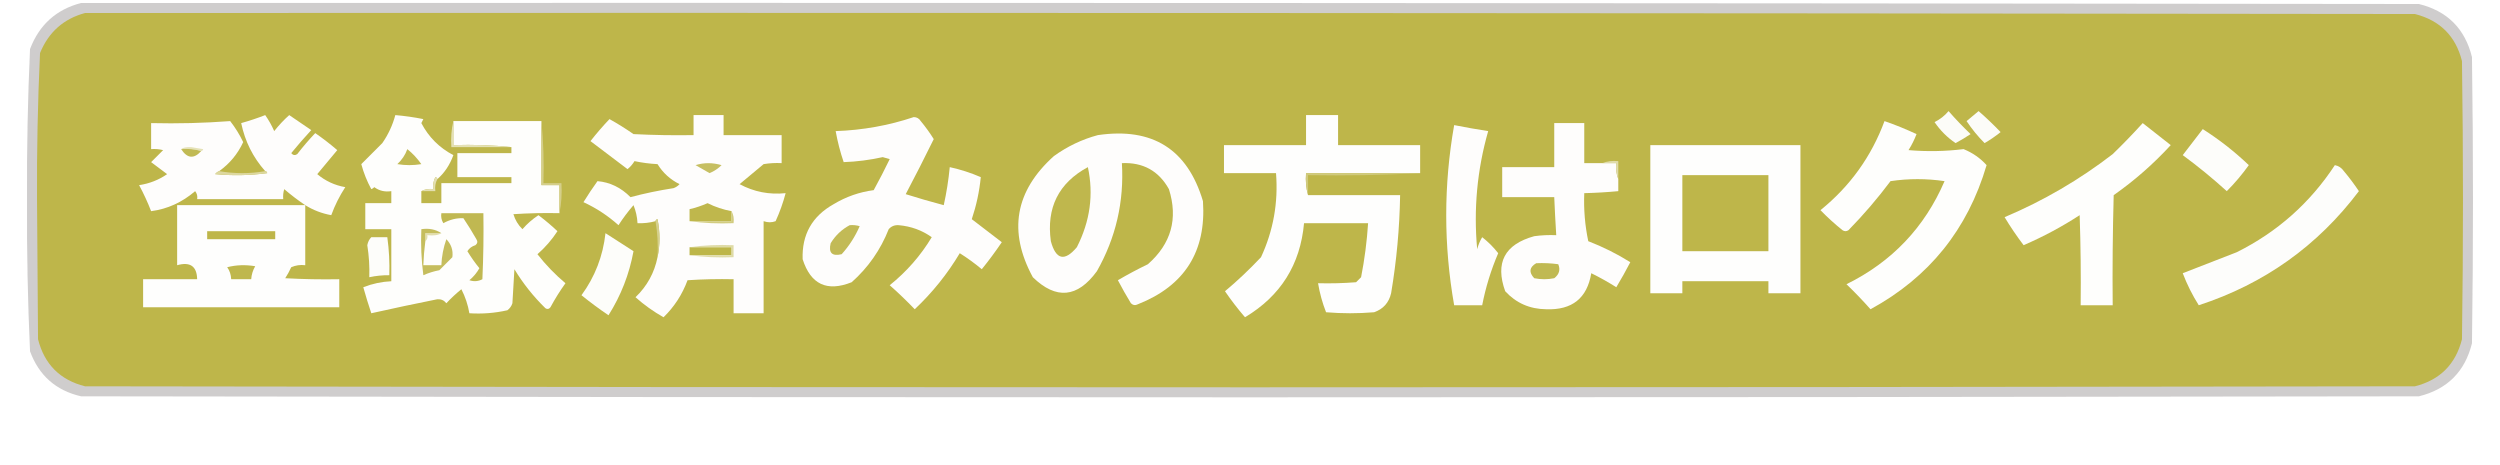
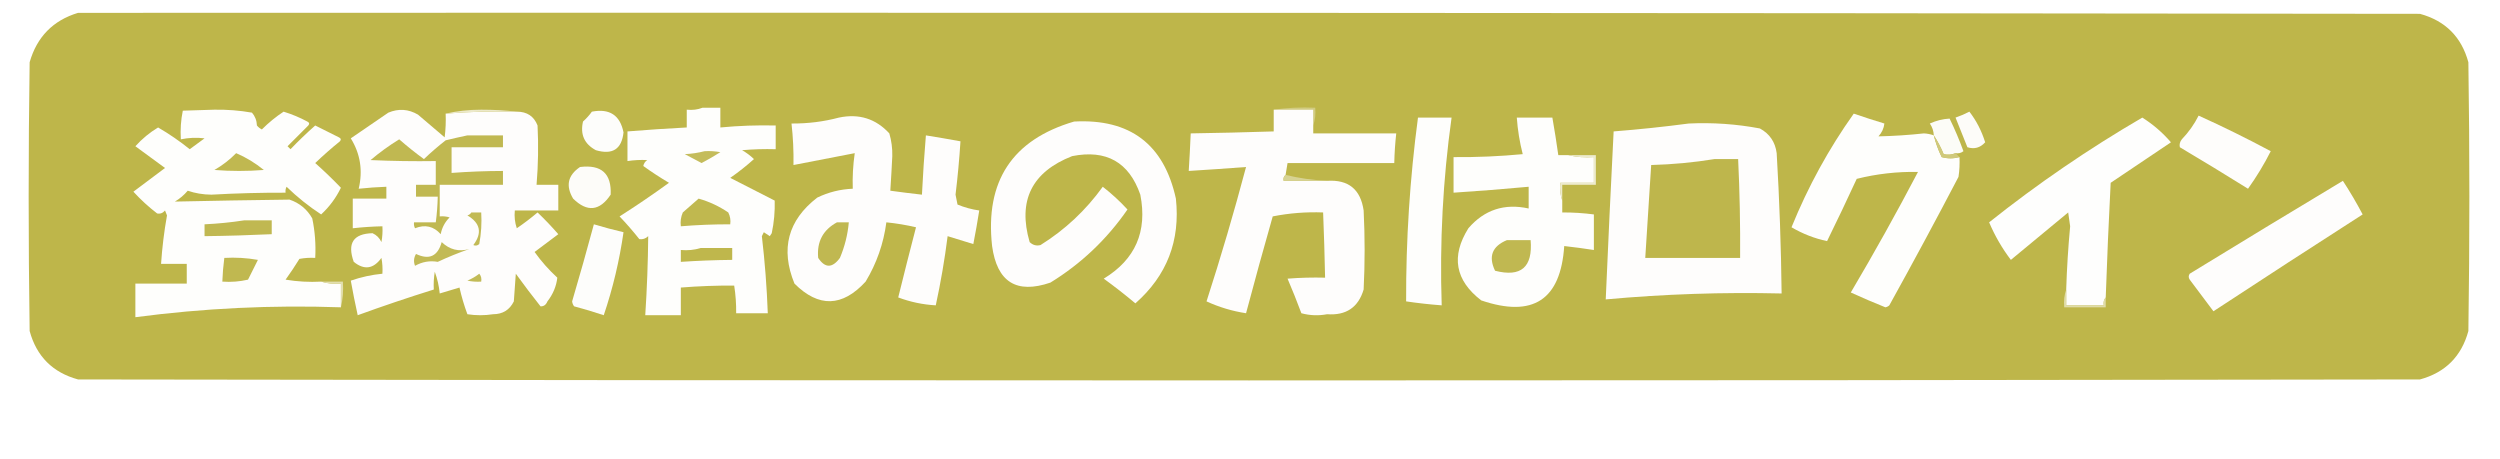
- <svg xmlns="http://www.w3.org/2000/svg" version="1.1" width="1249px" height="232px" style="shape-rendering:geometricPrecision; text-rendering:geometricPrecision; image-rendering:optimizeQuality; fill-rule:evenodd; clip-rule:evenodd">
+ <svg xmlns="http://www.w3.org/2000/svg" version="1.1" width="1265px" height="232px" style="shape-rendering:geometricPrecision; text-rendering:geometricPrecision; image-rendering:optimizeQuality; fill-rule:evenodd; clip-rule:evenodd">
  <g>
-     <path style="opacity:0.996" fill="#cfcdcd" d="M 40.5,1.5 C 429.833,1.333 819.167,1.5 1208.5,2C 1222.67,5.5 1231.5,14.333 1235,28.5C 1235.67,76.167 1235.67,123.833 1235,171.5C 1231.5,185.667 1222.67,194.5 1208.5,198C 819.167,198.667 429.833,198.667 40.5,198C 27.941,195.108 19.441,187.608 15,175.5C 13.852,150.381 13.352,125.214 13.5,100C 13.352,74.786 13.852,49.619 15,24.5C 19.615,12.379 28.115,4.712 40.5,1.5 Z" />
+     <path style="opacity:1" fill="#beb64a" d="M 39.5,6.5 C 434.5,6.333 829.5,6.5 1224.5,7C 1237.33,10.5 1245.5,18.667 1249,31.5C 1249.67,76.833 1249.67,122.167 1249,167.5C 1245.5,180.333 1237.33,188.5 1224.5,192C 829.5,192.667 434.5,192.667 39.5,192C 26.667,188.5 18.5,180.333 15,167.5C 14.333,122.167 14.333,76.833 15,31.5C 18.683,18.651 26.85,10.318 39.5,6.5 Z" />
  </g>
  <g>
-     <path style="opacity:1" fill="#beb64a" d="M 42.5,6.5 C 430.5,6.333 818.5,6.5 1206.5,7C 1219.04,10.202 1226.87,18.035 1230,30.5C 1230.67,76.833 1230.67,123.167 1230,169.5C 1226.83,182 1219,189.833 1206.5,193C 818.5,193.667 430.5,193.667 42.5,193C 30.035,189.869 22.202,182.035 19,169.5C 18.833,146.333 18.667,123.167 18.5,100C 18.352,75.452 18.852,50.952 20,26.5C 24.276,16.049 31.776,9.382 42.5,6.5 Z" />
+     <path style="opacity:1" fill="#fefefc" d="M 355.5,54.5 C 358.5,54.5 361.5,54.5 364.5,54.5C 364.5,57.833 364.5,61.167 364.5,64.5C 373.801,63.613 383.134,63.279 392.5,63.5C 392.5,67.5 392.5,71.5 392.5,75.5C 386.824,75.334 381.157,75.501 375.5,76C 377.717,77.268 379.717,78.768 381.5,80.5C 377.721,83.897 373.721,87.063 369.5,90C 376.982,93.83 384.482,97.663 392,101.5C 392.163,107.039 391.663,112.539 390.5,118C 390.167,118.5 389.833,119 389.5,119.5C 388.5,118.833 387.5,118.167 386.5,117.5C 386.167,118.167 385.833,118.833 385.5,119.5C 387.021,132.456 388.021,145.456 388.5,158.5C 383.167,158.5 377.833,158.5 372.5,158.5C 372.563,153.797 372.229,149.13 371.5,144.5C 362.482,144.448 353.482,144.782 344.5,145.5C 344.5,150.167 344.5,154.833 344.5,159.5C 338.5,159.5 332.5,159.5 326.5,159.5C 327.373,146.168 327.873,132.835 328,119.5C 326.663,120.765 325.163,121.265 323.5,121C 320.353,117.019 317.02,113.186 313.5,109.5C 322.044,104.068 330.377,98.401 338.5,92.5C 334.013,89.836 329.68,87.003 325.5,84C 325.759,82.739 326.426,81.739 327.5,81C 324.174,80.828 320.841,80.995 317.5,81.5C 317.5,76.5 317.5,71.5 317.5,66.5C 327.483,65.686 337.483,65.019 347.5,64.5C 347.5,61.5 347.5,58.5 347.5,55.5C 350.385,55.806 353.052,55.473 355.5,54.5 Z" />
  </g>
  <g>
-     <path style="opacity:1" fill="#fcfcf8" d="M 988.5,55.5 C 992.298,58.796 995.964,62.296 999.5,66C 996.971,68.028 994.304,69.862 991.5,71.5C 988.152,68.149 985.152,64.482 982.5,60.5C 984.544,58.781 986.544,57.114 988.5,55.5 Z" />
+     <path style="opacity:1" fill="#d2cc82" d="M 644.5,55.5 C 651.313,54.509 658.313,54.175 665.5,54.5C 665.81,57.713 665.477,60.713 664.5,63.5C 664.5,60.833 664.5,58.167 664.5,55.5C 657.833,55.5 651.167,55.5 644.5,55.5 Z" />
  </g>
  <g>
-     <path style="opacity:1" fill="#fcfcf8" d="M 973.5,55.5 C 976.935,59.438 980.602,63.271 984.5,67C 982.067,68.632 979.567,70.132 977,71.5C 972.846,68.679 969.346,65.179 966.5,61C 969.266,59.629 971.599,57.796 973.5,55.5 Z" />
+     <path style="opacity:1" fill="#fefefc" d="M 162.5,142.5 C 165.625,143.479 168.958,143.813 172.5,143.5C 172.5,147.5 172.5,151.5 172.5,155.5C 137.669,154.287 103.002,155.953 68.5,160.5C 68.5,154.833 68.5,149.167 68.5,143.5C 77.167,143.5 85.833,143.5 94.5,143.5C 94.5,140.167 94.5,136.833 94.5,133.5C 90.167,133.5 85.833,133.5 81.5,133.5C 82.048,125.284 83.048,117.117 84.5,109C 84.167,108.167 83.833,107.333 83.5,106.5C 82.38,107.833 81.047,108.333 79.5,108C 75.2,104.702 71.2,101.035 67.5,97C 72.833,93 78.167,89 83.5,85C 78.5,81.333 73.5,77.667 68.5,74C 71.891,70.232 75.724,67.065 80,64.5C 85.598,67.761 90.931,71.428 96,75.5C 98.5,73.667 101,71.833 103.5,70C 99.476,69.503 95.476,69.669 91.5,70.5C 91.198,65.57 91.531,60.737 92.5,56C 97.833,55.833 103.167,55.667 108.5,55.5C 114.911,55.397 121.244,55.897 127.5,57C 129.074,58.826 129.907,60.992 130,63.5C 130.689,64.357 131.522,65.023 132.5,65.5C 135.902,62.09 139.569,59.09 143.5,56.5C 147.657,57.775 151.657,59.441 155.5,61.5C 156.521,62.002 156.688,62.668 156,63.5C 152.5,67 149,70.5 145.5,74C 146,74.5 146.5,75 147,75.5C 151.015,71.318 155.182,67.318 159.5,63.5C 163.5,65.5 167.5,67.5 171.5,69.5C 172.521,70.002 172.688,70.668 172,71.5C 167.66,75.01 163.493,78.676 159.5,82.5C 164.024,86.525 168.357,90.691 172.5,95C 170.014,100.145 166.68,104.645 162.5,108.5C 156.234,104.403 150.4,99.737 145,94.5C 144.517,95.448 144.351,96.448 144.5,97.5C 131.991,97.462 119.491,97.795 107,98.5C 102.74,98.46 98.74,97.794 95,96.5C 93.127,98.709 90.96,100.542 88.5,102C 107.83,101.572 127.163,101.238 146.5,101C 151.549,102.717 155.382,105.884 158,110.5C 159.377,117.076 159.877,123.743 159.5,130.5C 156.813,130.336 154.146,130.503 151.5,131C 149.291,134.586 146.957,138.086 144.5,141.5C 150.463,142.496 156.463,142.829 162.5,142.5 Z" />
  </g>
  <g>
-     <path style="opacity:1" fill="#fefdfc" d="M 152.5,102.5 C 148.9,100.08 145.4,97.414 142,94.5C 141.506,96.134 141.34,97.801 141.5,99.5C 127.167,99.5 112.833,99.5 98.5,99.5C 98.762,98.022 98.429,96.689 97.5,95.5C 90.973,101.105 83.64,104.439 75.5,105.5C 73.774,101.047 71.774,96.714 69.5,92.5C 74.647,91.732 79.313,89.899 83.5,87C 80.833,85 78.167,83 75.5,81C 77.5,79 79.5,77 81.5,75C 79.527,74.504 77.527,74.338 75.5,74.5C 75.5,70.167 75.5,65.833 75.5,61.5C 88.746,61.823 101.913,61.489 115,60.5C 117.549,63.765 119.716,67.265 121.5,71C 118.781,76.886 114.781,81.72 109.5,85.5C 108.711,85.783 108.044,86.283 107.5,87C 116.186,87.832 124.853,87.665 133.5,86.5C 133.376,85.893 133.043,85.56 132.5,85.5C 126.397,78.628 122.397,70.628 120.5,61.5C 124.539,60.376 128.539,59.043 132.5,57.5C 134.253,60.005 135.753,62.671 137,65.5C 139.277,62.601 141.777,59.934 144.5,57.5C 148.167,60 151.833,62.5 155.5,65C 152.049,68.74 148.715,72.573 145.5,76.5C 146.365,77.583 147.365,77.749 148.5,77C 151.313,73.353 154.313,69.853 157.5,66.5C 161.309,69.142 164.976,71.975 168.5,75C 165.167,79 161.833,83 158.5,87C 162.557,90.411 167.224,92.578 172.5,93.5C 169.607,97.952 167.274,102.619 165.5,107.5C 160.815,106.654 156.481,104.987 152.5,102.5 Z" />
+     <path style="opacity:1" fill="#fefdfc" d="M 225.5,57.5 C 237.42,56.521 249.42,56.188 261.5,56.5C 266.688,56.498 270.188,58.831 272,63.5C 272.5,73.51 272.333,83.51 271.5,93.5C 275.167,93.5 278.833,93.5 282.5,93.5C 282.5,97.833 282.5,102.167 282.5,106.5C 275.167,106.5 267.833,106.5 260.5,106.5C 260.183,109.572 260.516,112.572 261.5,115.5C 265.142,113.025 268.642,110.358 272,107.5C 275.682,111.015 279.182,114.682 282.5,118.5C 278.538,121.488 274.538,124.488 270.5,127.5C 273.863,132.209 277.696,136.542 282,140.5C 281.51,144.835 279.843,148.835 277,152.5C 276.28,154.255 275.113,155.089 273.5,155C 269.212,149.59 265.045,144.09 261,138.5C 260.667,143.167 260.333,147.833 260,152.5C 257.874,156.816 254.374,158.983 249.5,159C 245.167,159.667 240.833,159.667 236.5,159C 234.866,154.598 233.533,150.098 232.5,145.5C 229.167,146.5 225.833,147.5 222.5,148.5C 222.143,144.737 221.31,141.07 220,137.5C 219.502,140.482 219.335,143.482 219.5,146.5C 206.574,150.531 193.741,154.864 181,159.5C 179.711,153.679 178.544,147.846 177.5,142C 182.708,140.198 188.041,139.031 193.5,138.5C 193.664,135.813 193.497,133.146 193,130.5C 188.969,136.109 184.302,136.776 179,132.5C 175.611,123.076 178.778,118.243 188.5,118C 190.552,118.93 192.052,120.43 193,122.5C 193.497,119.854 193.664,117.187 193.5,114.5C 188.482,114.613 183.482,114.947 178.5,115.5C 178.5,110.5 178.5,105.5 178.5,100.5C 184.167,100.5 189.833,100.5 195.5,100.5C 195.5,98.5 195.5,96.5 195.5,94.5C 190.819,94.669 186.152,95.002 181.5,95.5C 183.67,86.324 182.337,77.824 177.5,70C 183.833,65.667 190.167,61.333 196.5,57C 201.657,54.832 206.657,55.165 211.5,58C 216,61.833 220.5,65.667 225,69.5C 225.499,65.514 225.666,61.514 225.5,57.5 Z" />
  </g>
  <g>
-     <path style="opacity:1" fill="#fefdfc" d="M 328.5,128.5 C 329.817,122.322 329.817,115.988 328.5,109.5C 327.893,109.624 327.56,109.957 327.5,110.5C 324.57,111.299 321.57,111.632 318.5,111.5C 318.345,108.391 317.678,105.391 316.5,102.5C 313.757,105.654 311.257,108.988 309,112.5C 303.732,107.784 297.899,103.951 291.5,101C 293.709,97.414 296.043,93.914 298.5,90.5C 304.755,91.04 310.255,93.707 315,98.5C 321.939,96.64 329.106,95.14 336.5,94C 337.672,93.581 338.672,92.915 339.5,92C 334.884,89.718 331.217,86.384 328.5,82C 324.579,81.797 320.745,81.297 317,80.5C 316.059,82.061 314.892,83.395 313.5,84.5C 307.099,79.615 300.933,74.948 295,70.5C 298.009,66.661 301.176,62.994 304.5,59.5C 308.633,61.802 312.633,64.302 316.5,67C 326.494,67.5 336.494,67.666 346.5,67.5C 346.5,64.167 346.5,60.833 346.5,57.5C 351.5,57.5 356.5,57.5 361.5,57.5C 361.5,60.833 361.5,64.167 361.5,67.5C 371.167,67.5 380.833,67.5 390.5,67.5C 390.5,72.167 390.5,76.833 390.5,81.5C 387.482,81.335 384.482,81.502 381.5,82C 377.5,85.333 373.5,88.667 369.5,92C 376.654,95.852 384.321,97.352 392.5,96.5C 391.238,101.283 389.572,105.95 387.5,110.5C 385.599,111.231 383.599,111.231 381.5,110.5C 381.5,125.833 381.5,141.167 381.5,156.5C 376.5,156.5 371.5,156.5 366.5,156.5C 366.5,150.833 366.5,145.167 366.5,139.5C 358.826,139.334 351.159,139.5 343.5,140C 340.875,147.112 336.875,153.279 331.5,158.5C 326.443,155.645 321.777,152.312 317.5,148.5C 323.271,142.956 326.937,136.29 328.5,128.5 Z" />
+     <path style="opacity:1" fill="#ece9ca" d="M 261.5,56.5 C 249.42,56.188 237.42,56.521 225.5,57.5C 231.128,56.171 237.128,55.504 243.5,55.5C 249.676,55.501 255.676,55.834 261.5,56.5 Z" />
  </g>
  <g>
-     <path style="opacity:1" fill="#fefefd" d="M 709.5,86.5 C 690.5,86.5 671.5,86.5 652.5,86.5C 652.185,90.371 652.518,94.038 653.5,97.5C 668.833,97.5 684.167,97.5 699.5,97.5C 699.23,113.945 697.73,130.278 695,146.5C 693.885,151.245 691.052,154.412 686.5,156C 678.5,156.667 670.5,156.667 662.5,156C 660.66,151.313 659.327,146.48 658.5,141.5C 664.842,141.666 671.175,141.5 677.5,141C 678.333,140.167 679.167,139.333 680,138.5C 681.751,129.578 682.917,120.578 683.5,111.5C 672.833,111.5 662.167,111.5 651.5,111.5C 649.634,132.193 639.801,147.86 622,158.5C 618.425,154.347 615.091,150.014 612,145.5C 618.087,140.427 624.087,134.76 630,128.5C 636.162,115.212 638.662,101.212 637.5,86.5C 628.833,86.5 620.167,86.5 611.5,86.5C 611.5,81.833 611.5,77.167 611.5,72.5C 625.167,72.5 638.833,72.5 652.5,72.5C 652.5,67.5 652.5,62.5 652.5,57.5C 657.833,57.5 663.167,57.5 668.5,57.5C 668.5,62.5 668.5,67.5 668.5,72.5C 682.167,72.5 695.833,72.5 709.5,72.5C 709.5,77.167 709.5,81.833 709.5,86.5 Z" />
+     <path style="opacity:1" fill="#fefdfc" d="M 644.5,55.5 C 651.167,55.5 657.833,55.5 664.5,55.5C 664.5,58.167 664.5,60.833 664.5,63.5C 664.5,64.833 664.5,66.167 664.5,67.5C 678.5,67.5 692.5,67.5 706.5,67.5C 705.947,72.482 705.613,77.482 705.5,82.5C 687.5,82.5 669.5,82.5 651.5,82.5C 651.167,84.5 650.833,86.5 650.5,88.5C 649.596,89.209 649.263,90.209 649.5,91.5C 656.833,91.5 664.167,91.5 671.5,91.5C 682.289,90.788 688.455,95.788 690,106.5C 690.667,119.833 690.667,133.167 690,146.5C 687.297,155.542 681.13,159.709 671.5,159C 667.129,159.828 662.795,159.661 658.5,158.5C 656.296,152.595 653.963,146.762 651.5,141C 657.825,140.5 664.158,140.334 670.5,140.5C 670.278,129.496 669.944,118.496 669.5,107.5C 660.871,107.173 652.371,107.84 644,109.5C 639.34,125.808 634.84,142.142 630.5,158.5C 623.515,157.422 616.848,155.422 610.5,152.5C 617.781,129.992 624.448,107.325 630.5,84.5C 620.838,85.233 611.172,85.9 601.5,86.5C 601.9,80.171 602.233,73.838 602.5,67.5C 616.503,67.282 630.503,66.949 644.5,66.5C 644.5,62.833 644.5,59.167 644.5,55.5 Z" />
  </g>
  <g>
-     <path style="opacity:1" fill="#fefefc" d="M 218.5,89.5 C 218.44,88.957 218.107,88.624 217.5,88.5C 216.534,90.396 216.201,92.396 216.5,94.5C 214.265,94.205 212.265,94.539 210.5,95.5C 210.5,97.5 210.5,99.5 210.5,101.5C 213.833,101.5 217.167,101.5 220.5,101.5C 220.5,98.167 220.5,94.833 220.5,91.5C 232.167,91.5 243.833,91.5 255.5,91.5C 255.5,90.5 255.5,89.5 255.5,88.5C 246.5,88.5 237.5,88.5 228.5,88.5C 228.5,84.5 228.5,80.5 228.5,76.5C 237.5,76.5 246.5,76.5 255.5,76.5C 255.5,75.5 255.5,74.5 255.5,73.5C 246.014,72.506 236.348,72.173 226.5,72.5C 226.5,68.5 226.5,64.5 226.5,60.5C 241.167,60.5 255.833,60.5 270.5,60.5C 270.5,71.167 270.5,81.833 270.5,92.5C 273.5,92.5 276.5,92.5 279.5,92.5C 279.5,97.167 279.5,101.833 279.5,106.5C 271.826,106.334 264.159,106.5 256.5,107C 257.358,109.882 258.858,112.382 261,114.5C 263.382,111.781 266.049,109.447 269,107.5C 272.327,109.995 275.493,112.662 278.5,115.5C 275.727,119.777 272.393,123.61 268.5,127C 272.649,132.316 277.315,137.149 282.5,141.5C 279.75,145.332 277.25,149.332 275,153.5C 274.282,154.451 273.449,154.617 272.5,154C 266.491,148.138 261.324,141.638 257,134.5C 256.667,140.167 256.333,145.833 256,151.5C 255.535,152.931 254.701,154.097 253.5,155C 247.285,156.416 240.952,156.916 234.5,156.5C 233.777,152.263 232.443,148.263 230.5,144.5C 227.849,146.65 225.349,148.983 223,151.5C 221.874,150.056 220.374,149.39 218.5,149.5C 207.464,151.707 196.464,154.04 185.5,156.5C 184.062,152.222 182.728,147.889 181.5,143.5C 185.997,141.734 190.664,140.734 195.5,140.5C 195.5,131.833 195.5,123.167 195.5,114.5C 191.167,114.5 186.833,114.5 182.5,114.5C 182.5,110.167 182.5,105.833 182.5,101.5C 186.833,101.5 191.167,101.5 195.5,101.5C 195.5,99.5 195.5,97.5 195.5,95.5C 192.289,95.988 189.456,95.321 187,93.5C 186.586,93.957 186.086,94.291 185.5,94.5C 183.353,90.566 181.686,86.4 180.5,82C 183.978,78.522 187.478,75.022 191,71.5C 193.988,67.192 196.155,62.525 197.5,57.5C 202.196,57.903 206.863,58.57 211.5,59.5C 211.167,60.167 210.833,60.833 210.5,61.5C 214.167,68.5 219.5,73.833 226.5,77.5C 224.778,82.321 222.111,86.321 218.5,89.5 Z" />
+     <path style="opacity:1" fill="#fdfdfb" d="M 299.5,56.5 C 308.429,54.785 313.762,58.285 315.5,67C 314.592,75.469 309.926,78.469 301.5,76C 295.673,72.867 293.507,68.034 295,61.5C 296.707,59.962 298.207,58.296 299.5,56.5 Z" />
  </g>
  <g>
-     <path style="opacity:1" fill="#fefdfc" d="M 456.5,58.5 C 458.017,58.511 459.184,59.177 460,60.5C 462.394,63.385 464.561,66.385 466.5,69.5C 461.979,78.708 457.312,87.875 452.5,97C 458.796,98.99 465.129,100.824 471.5,102.5C 472.887,96.231 473.887,89.898 474.5,83.5C 479.83,84.666 484.997,86.332 490,88.5C 489.308,95.608 487.808,102.608 485.5,109.5C 490.531,113.342 495.531,117.176 500.5,121C 497.374,125.63 494.04,130.13 490.5,134.5C 487.01,131.589 483.344,128.922 479.5,126.5C 473.329,136.845 465.829,146.178 457,154.5C 452.958,150.29 448.792,146.29 444.5,142.5C 452.962,135.71 459.962,127.71 465.5,118.5C 460.635,115.042 455.135,113.042 449,112.5C 446.966,112.354 445.299,113.02 444,114.5C 439.927,124.819 433.76,133.652 425.5,141C 413.179,145.922 405.012,142.089 401,129.5C 400.573,117.188 405.739,108.022 416.5,102C 422.677,98.274 429.344,95.941 436.5,95C 439.294,89.912 441.961,84.745 444.5,79.5C 443.333,79.167 442.167,78.833 441,78.5C 434.534,79.94 428.034,80.774 421.5,81C 419.779,75.95 418.446,70.783 417.5,65.5C 430.968,65.032 443.968,62.699 456.5,58.5 Z" />
+     <path style="opacity:1" fill="#fefefc" d="M 978.5,68.5 C 979.429,72.284 980.762,75.951 982.5,79.5C 985.446,80.321 988.446,80.321 991.5,79.5C 991.665,82.85 991.498,86.183 991,89.5C 979.588,111.326 967.921,132.993 956,154.5C 955.439,155.022 954.772,155.355 954,155.5C 948.109,153.138 942.275,150.638 936.5,148C 948.34,127.989 959.674,107.656 970.5,87C 960.014,86.791 949.681,87.957 939.5,90.5C 934.628,101.076 929.628,111.576 924.5,122C 918.197,120.673 912.197,118.339 906.5,115C 914.852,94.448 925.352,75.281 938,57.5C 943.165,59.278 948.332,60.944 953.5,62.5C 953.219,64.963 952.219,67.129 950.5,69C 958.147,68.835 965.814,68.335 973.5,67.5C 975.258,67.592 976.924,67.925 978.5,68.5 Z" />
  </g>
  <g>
-     <path style="opacity:1" fill="#d5cf8a" d="M 270.5,60.5 C 271.494,70.653 271.828,80.987 271.5,91.5C 274.5,91.5 277.5,91.5 280.5,91.5C 280.821,96.695 280.487,101.695 279.5,106.5C 279.5,101.833 279.5,97.167 279.5,92.5C 276.5,92.5 273.5,92.5 270.5,92.5C 270.5,81.833 270.5,71.167 270.5,60.5 Z" />
+     <path style="opacity:1" fill="#fdfcf9" d="M 996.5,56.5 C 1000.01,61.01 1002.67,66.176 1004.5,72C 1002,74.781 998.997,75.614 995.5,74.5C 993.5,69.5 991.5,64.5 989.5,59.5C 992,58.641 994.333,57.641 996.5,56.5 Z" />
  </g>
  <g>
-     <path style="opacity:1" fill="#fefdfc" d="M 800.5,81.5 C 802.833,81.5 805.167,81.5 807.5,81.5C 807.194,84.385 807.527,87.052 808.5,89.5C 808.5,91.5 808.5,93.5 808.5,95.5C 802.848,96.032 797.181,96.365 791.5,96.5C 791.172,104.593 791.839,112.593 793.5,120.5C 800.877,123.342 807.877,126.842 814.5,131C 812.293,135.247 809.96,139.414 807.5,143.5C 803.441,140.933 799.274,138.6 795,136.5C 792.93,148.984 785.43,154.984 772.5,154.5C 764.291,154.42 757.458,151.42 752,145.5C 746.873,131.259 751.706,122.092 766.5,118C 770.152,117.501 773.818,117.335 777.5,117.5C 777.1,111.171 776.767,104.838 776.5,98.5C 767.833,98.5 759.167,98.5 750.5,98.5C 750.5,93.5 750.5,88.5 750.5,83.5C 759.167,83.5 767.833,83.5 776.5,83.5C 776.5,76.167 776.5,68.833 776.5,61.5C 781.5,61.5 786.5,61.5 791.5,61.5C 791.5,68.167 791.5,74.833 791.5,81.5C 794.5,81.5 797.5,81.5 800.5,81.5 Z" />
+     <path style="opacity:1" fill="#fefdfb" d="M 1112.5,58.5 C 1124.8,64.068 1136.97,70.068 1149,76.5C 1145.74,82.981 1141.91,89.314 1137.5,95.5C 1126.08,88.374 1114.58,81.374 1103,74.5C 1102.68,73.092 1103.02,71.759 1104,70.5C 1107.47,66.88 1110.3,62.88 1112.5,58.5 Z" />
  </g>
  <g>
-     <path style="opacity:1" fill="#fefefc" d="M 941.5,60.5 C 946.925,62.377 952.259,64.544 957.5,67C 956.438,69.79 955.105,72.457 953.5,75C 962.702,75.793 971.869,75.626 981,74.5C 985.503,76.324 989.336,78.991 992.5,82.5C 983.069,114.586 963.736,138.586 934.5,154.5C 930.682,150.182 926.682,146.015 922.5,142C 945.196,130.806 961.529,113.639 971.5,90.5C 962.5,89.167 953.5,89.167 944.5,90.5C 938.062,99.108 931.062,107.275 923.5,115C 922.5,115.667 921.5,115.667 920.5,115C 916.644,111.9 912.977,108.567 909.5,105C 924.251,93.085 934.918,78.252 941.5,60.5 Z" />
+     <path style="opacity:1" fill="#fefefc" d="M 717.5,59.5 C 723.167,59.5 728.833,59.5 734.5,59.5C 730.103,90.997 728.436,122.664 729.5,154.5C 723.474,154.051 717.474,153.385 711.5,152.5C 711.397,121.35 713.397,90.35 717.5,59.5 Z" />
  </g>
  <g>
-     <path style="opacity:1" fill="#fefefc" d="M 1070.5,61.5 C 1075.15,65.143 1079.81,68.81 1084.5,72.5C 1075.88,81.883 1066.38,90.217 1056,97.5C 1055.5,115.83 1055.33,134.164 1055.5,152.5C 1050.17,152.5 1044.83,152.5 1039.5,152.5C 1039.67,137.496 1039.5,122.496 1039,107.5C 1030.13,113.271 1020.79,118.271 1011,122.5C 1007.6,118.036 1004.43,113.37 1001.5,108.5C 1020.91,100.298 1038.91,89.798 1055.5,77C 1060.7,71.965 1065.7,66.798 1070.5,61.5 Z" />
+     <path style="opacity:1" fill="#fefefc" d="M 793.5,78.5 C 797.634,79.485 801.968,79.818 806.5,79.5C 806.5,83.833 806.5,88.167 806.5,92.5C 800.833,92.5 795.167,92.5 789.5,92.5C 789.19,95.713 789.523,98.713 790.5,101.5C 790.5,103.5 790.5,105.5 790.5,107.5C 795.862,107.472 801.195,107.806 806.5,108.5C 806.5,114.5 806.5,120.5 806.5,126.5C 801.516,125.725 796.516,125.058 791.5,124.5C 789.709,151.743 775.709,160.91 749.5,152C 736.295,141.838 734.128,129.671 743,115.5C 751.097,106.132 761.264,102.799 773.5,105.5C 773.5,101.833 773.5,98.167 773.5,94.5C 760.844,95.665 748.178,96.665 735.5,97.5C 735.5,91.5 735.5,85.5 735.5,79.5C 747.192,79.605 758.858,79.105 770.5,78C 768.949,71.952 767.949,65.785 767.5,59.5C 773.5,59.5 779.5,59.5 785.5,59.5C 786.608,65.814 787.608,72.147 788.5,78.5C 790.167,78.5 791.833,78.5 793.5,78.5 Z" />
  </g>
  <g>
-     <path style="opacity:1" fill="#fefdfc" d="M 726.5,62.5 C 732.132,63.626 737.799,64.626 743.5,65.5C 737.989,84.797 736.155,104.464 738,124.5C 738.543,122.369 739.376,120.369 740.5,118.5C 743.527,120.86 746.194,123.527 748.5,126.5C 744.904,134.885 742.237,143.551 740.5,152.5C 735.833,152.5 731.167,152.5 726.5,152.5C 721.214,122.507 721.214,92.507 726.5,62.5 Z" />
+     <path style="opacity:1" fill="#fefefd" d="M 1065.5,150.5 C 1064.57,151.568 1064.23,152.901 1064.5,154.5C 1058.17,154.5 1051.83,154.5 1045.5,154.5C 1045.5,151.833 1045.5,149.167 1045.5,146.5C 1045.83,135.817 1046.5,125.15 1047.5,114.5C 1047.17,112.167 1046.83,109.833 1046.5,107.5C 1036.83,115.5 1027.17,123.5 1017.5,131.5C 1013.09,125.693 1009.42,119.36 1006.5,112.5C 1031.01,92.987 1056.84,75.32 1084,59.5C 1089.41,62.905 1094.24,67.072 1098.5,72C 1088.33,78.833 1078.17,85.667 1068,92.5C 1067,111.829 1066.17,131.163 1065.5,150.5 Z" />
  </g>
  <g>
-     <path style="opacity:1" fill="#fdfdfa" d="M 1100.5,64.5 C 1108.75,69.744 1116.41,75.744 1123.5,82.5C 1120.18,87.152 1116.51,91.485 1112.5,95.5C 1105.43,89.092 1098.1,83.092 1090.5,77.5C 1093.86,73.148 1097.19,68.815 1100.5,64.5 Z" />
+     <path style="opacity:1" fill="#fefdfc" d="M 424.5,59.5 C 434.655,57.38 443.155,60.047 450,67.5C 451.093,71.216 451.593,75.05 451.5,79C 451.219,84.841 450.886,90.675 450.5,96.5C 455.82,97.239 461.154,97.906 466.5,98.5C 467.002,88.488 467.668,78.488 468.5,68.5C 474.377,69.443 480.211,70.443 486,71.5C 485.429,80.477 484.596,89.477 483.5,98.5C 483.833,100.167 484.167,101.833 484.5,103.5C 488.048,104.97 491.715,105.97 495.5,106.5C 494.606,112.196 493.606,117.863 492.5,123.5C 488.167,122.167 483.833,120.833 479.5,119.5C 478.015,131.258 476.015,142.924 473.5,154.5C 466.936,154.129 460.602,152.796 454.5,150.5C 457.429,138.616 460.429,126.782 463.5,115C 458.547,113.84 453.547,113.007 448.5,112.5C 447.082,123.256 443.582,133.256 438,142.5C 426.229,155.363 414.229,155.696 402,143.5C 394.837,125.982 398.67,111.482 413.5,100C 419.184,97.246 425.184,95.746 431.5,95.5C 431.303,89.455 431.637,83.455 432.5,77.5C 422.175,79.496 411.842,81.496 401.5,83.5C 401.623,76.471 401.29,69.471 400.5,62.5C 408.766,62.561 416.766,61.561 424.5,59.5 Z" />
  </g>
  <g>
-     <path style="opacity:1" fill="#fefdfc" d="M 548.5,67.5 C 575.757,63.522 593.257,74.522 601,100.5C 602.703,125.598 591.869,142.764 568.5,152C 567.216,152.684 566.049,152.517 565,151.5C 562.7,147.732 560.533,143.898 558.5,140C 563.343,137.154 568.343,134.487 573.5,132C 585.138,121.756 588.638,109.256 584,94.5C 578.902,85.365 571.069,81.032 560.5,81.5C 561.641,100.819 557.474,118.819 548,135.5C 538.313,148.798 527.646,149.798 516,138.5C 503.585,115.644 507.085,95.477 526.5,78C 533.266,73.115 540.6,69.615 548.5,67.5 Z" />
+     <path style="opacity:1" fill="#fcfcf7" d="M 989.5,77.5 C 987.545,78.323 985.545,78.49 983.5,78C 982.105,74.612 980.438,71.445 978.5,68.5C 978.414,66.323 977.747,64.323 976.5,62.5C 979.756,61.019 983.089,60.186 986.5,60C 989.121,65.36 991.455,70.86 993.5,76.5C 992.311,77.429 990.978,77.762 989.5,77.5 Z" />
  </g>
  <g>
-     <path style="opacity:1" fill="#e4e1b5" d="M 226.5,60.5 C 226.5,64.5 226.5,68.5 226.5,72.5C 236.348,72.173 246.014,72.506 255.5,73.5C 245.5,73.5 235.5,73.5 225.5,73.5C 225.182,68.968 225.515,64.634 226.5,60.5 Z" />
+     <path style="opacity:1" fill="#fefdfc" d="M 543.5,61.5 C 571.811,59.996 588.978,72.996 595,100.5C 597.296,121.789 590.463,139.455 574.5,153.5C 569.31,149.142 563.977,144.976 558.5,141C 574.492,131.287 580.659,117.12 577,98.5C 571.298,82.059 559.798,75.559 542.5,79C 522.071,87.023 514.905,101.524 521,122.5C 522.599,124.036 524.433,124.536 526.5,124C 538.914,116.254 549.414,106.421 558,94.5C 562.467,97.965 566.633,101.798 570.5,106C 560.078,121.09 547.078,133.423 531.5,143C 514.337,148.872 504.504,142.705 502,124.5C 498.377,91.695 512.211,70.695 543.5,61.5 Z" />
  </g>
  <g>
-     <path style="opacity:1" fill="#fefefd" d="M 824.5,72.5 C 849.5,72.5 874.5,72.5 899.5,72.5C 899.5,97.167 899.5,121.833 899.5,146.5C 894.167,146.5 888.833,146.5 883.5,146.5C 883.5,144.5 883.5,142.5 883.5,140.5C 869.167,140.5 854.833,140.5 840.5,140.5C 840.5,142.5 840.5,144.5 840.5,146.5C 835.167,146.5 829.833,146.5 824.5,146.5C 824.5,121.833 824.5,97.167 824.5,72.5 Z" />
+     <path style="opacity:1" fill="#fefdfc" d="M 854.5,62.5 C 866.618,61.927 878.618,62.76 890.5,65C 895.432,67.686 898.265,71.852 899,77.5C 900.397,101.148 901.23,124.815 901.5,148.5C 871.758,147.791 842.092,148.791 812.5,151.5C 813.723,123.161 815.056,94.827 816.5,66.5C 829.34,65.489 842.006,64.155 854.5,62.5 Z" />
  </g>
  <g>
-     <path style="opacity:1" fill="#e5e2b8" d="M 100.5,75.5 C 97.375,74.521 94.042,74.187 90.5,74.5C 91.351,73.745 93.018,73.411 95.5,73.5C 97.5,73.833 99.5,74.167 101.5,74.5C 101.376,75.107 101.043,75.44 100.5,75.5 Z" />
+     <path style="opacity:1" fill="#c0b851" d="M 236.5,68.5 C 242.5,68.5 248.5,68.5 254.5,68.5C 254.5,70.5 254.5,72.5 254.5,74.5C 245.833,74.5 237.167,74.5 228.5,74.5C 228.5,78.833 228.5,83.167 228.5,87.5C 237.152,86.854 245.818,86.52 254.5,86.5C 254.5,88.833 254.5,91.167 254.5,93.5C 243.833,93.5 233.167,93.5 222.5,93.5C 222.5,98.833 222.5,104.167 222.5,109.5C 224.199,109.34 225.866,109.506 227.5,110C 225.116,112.379 223.616,115.213 223,118.5C 219.43,114.468 215.096,113.468 210,115.5C 209.517,114.552 209.351,113.552 209.5,112.5C 213.167,112.5 216.833,112.5 220.5,112.5C 221.08,108.19 221.414,103.857 221.5,99.5C 217.833,99.5 214.167,99.5 210.5,99.5C 210.5,97.5 210.5,95.5 210.5,93.5C 213.833,93.5 217.167,93.5 220.5,93.5C 220.5,89.5 220.5,85.5 220.5,81.5C 209.495,81.666 198.495,81.5 187.5,81C 192.068,77.133 196.901,73.633 202,70.5C 206.022,74.023 210.189,77.357 214.5,80.5C 218.019,77.147 221.686,73.98 225.5,71C 229.28,70.082 232.946,69.249 236.5,68.5 Z" />
  </g>
  <g>
-     <path style="opacity:1" fill="#c1ba54" d="M 90.5,74.5 C 94.042,74.187 97.375,74.521 100.5,75.5C 96.866,79.528 93.533,79.195 90.5,74.5 Z" />
+     <path style="opacity:1" fill="#c0b850" d="M 119.5,77.5 C 124.499,79.64 129.166,82.474 133.5,86C 125.167,86.667 116.833,86.667 108.5,86C 112.597,83.63 116.264,80.797 119.5,77.5 Z" />
  </g>
  <g>
-     <path style="opacity:1" fill="#c1b952" d="M 203.5,74.5 C 206.165,76.64 208.498,79.14 210.5,82C 206.5,82.667 202.5,82.667 198.5,82C 200.808,79.872 202.474,77.372 203.5,74.5 Z" />
+     <path style="opacity:1" fill="#c4bc5b" d="M 356.5,76.5 C 359.187,76.336 361.854,76.503 364.5,77C 361.399,78.966 358.232,80.8 355,82.5C 352.177,81.017 349.343,79.517 346.5,78C 350.025,77.821 353.359,77.321 356.5,76.5 Z" />
  </g>
  <g>
-     <path style="opacity:1" fill="#c6bf62" d="M 347.5,82.5 C 351.683,81.189 356.016,81.189 360.5,82.5C 358.772,84.225 356.772,85.559 354.5,86.5C 352.15,85.139 349.816,83.806 347.5,82.5 Z" />
+     <path style="opacity:1" fill="#d0c97b" d="M 978.5,68.5 C 980.438,71.445 982.105,74.612 983.5,78C 985.545,78.49 987.545,78.323 989.5,77.5C 990.167,78.167 990.833,78.833 991.5,79.5C 988.446,80.321 985.446,80.321 982.5,79.5C 980.762,75.951 979.429,72.284 978.5,68.5 Z" />
  </g>
  <g>
-     <path style="opacity:1" fill="#fdfdfb" d="M 1166.5,82.5 C 1168.37,82.859 1169.87,83.859 1171,85.5C 1173.69,88.692 1176.19,92.025 1178.5,95.5C 1157.9,122.818 1131.24,141.818 1098.5,152.5C 1095.31,147.446 1092.64,142.112 1090.5,136.5C 1099.46,133.025 1108.46,129.525 1117.5,126C 1137.8,115.86 1154.13,101.36 1166.5,82.5 Z" />
+     <path style="opacity:1" fill="#beb64c" d="M 867.5,80.5 C 871.5,80.5 875.5,80.5 879.5,80.5C 880.289,97.154 880.622,113.821 880.5,130.5C 864.5,130.5 848.5,130.5 832.5,130.5C 833.537,114.833 834.537,99.166 835.5,83.5C 846.378,83.204 857.044,82.204 867.5,80.5 Z" />
  </g>
  <g>
-     <path style="opacity:1" fill="#bfb74d" d="M 543.5,83.5 C 546.456,97.161 544.623,110.494 538,123.5C 531.859,130.79 527.526,129.79 525,120.5C 522.71,103.747 528.876,91.414 543.5,83.5 Z" />
+     <path style="opacity:1" fill="#fdfcf9" d="M 293.5,84.5 C 304.331,83.171 309.497,87.838 309,98.5C 303.434,106.818 297.101,107.485 290,100.5C 286.129,94.02 287.295,88.687 293.5,84.5 Z" />
  </g>
  <g>
-     <path style="opacity:1" fill="#e0dcaa" d="M 800.5,81.5 C 802.948,80.527 805.615,80.194 808.5,80.5C 808.5,83.5 808.5,86.5 808.5,89.5C 807.527,87.052 807.194,84.385 807.5,81.5C 805.167,81.5 802.833,81.5 800.5,81.5 Z" />
+     <path style="opacity:1" fill="#d7d393" d="M 650.5,88.5 C 657.274,90.151 664.274,91.151 671.5,91.5C 664.167,91.5 656.833,91.5 649.5,91.5C 649.263,90.209 649.596,89.209 650.5,88.5 Z" />
  </g>
  <g>
-     <path style="opacity:1" fill="#ddd89f" d="M 109.5,85.5 C 117.167,86.833 124.833,86.833 132.5,85.5C 133.043,85.56 133.376,85.893 133.5,86.5C 124.853,87.665 116.186,87.832 107.5,87C 108.044,86.283 108.711,85.783 109.5,85.5 Z" />
+     <path style="opacity:1" fill="#edebce" d="M 793.5,78.5 C 798.167,78.5 802.833,78.5 807.5,78.5C 807.5,83.5 807.5,88.5 807.5,93.5C 801.833,93.5 796.167,93.5 790.5,93.5C 790.5,96.167 790.5,98.833 790.5,101.5C 789.523,98.713 789.19,95.713 789.5,92.5C 795.167,92.5 800.833,92.5 806.5,92.5C 806.5,88.167 806.5,83.833 806.5,79.5C 801.968,79.818 797.634,79.485 793.5,78.5 Z" />
  </g>
  <g>
-     <path style="opacity:1" fill="#d0ca7d" d="M 709.5,86.5 C 691.007,87.497 672.341,87.83 653.5,87.5C 653.5,90.833 653.5,94.167 653.5,97.5C 652.518,94.038 652.185,90.371 652.5,86.5C 671.5,86.5 690.5,86.5 709.5,86.5 Z" />
+     <path style="opacity:1" fill="#fefdfc" d="M 1185.5,91.5 C 1189.06,96.939 1192.39,102.606 1195.5,108.5C 1170.25,124.709 1145.08,141.042 1120,157.5C 1116,152.167 1112,146.833 1108,141.5C 1107.33,140.5 1107.33,139.5 1108,138.5C 1133.81,122.682 1159.65,107.015 1185.5,91.5 Z" />
  </g>
  <g>
-     <path style="opacity:1" fill="#beb64a" d="M 840.5,87.5 C 854.833,87.5 869.167,87.5 883.5,87.5C 883.5,100.167 883.5,112.833 883.5,125.5C 869.167,125.5 854.833,125.5 840.5,125.5C 840.5,112.833 840.5,100.167 840.5,87.5 Z" />
+     <path style="opacity:1" fill="#c0b84f" d="M 353.5,100.5 C 358.859,102.012 363.859,104.346 368.5,107.5C 369.466,109.396 369.799,111.396 369.5,113.5C 361.149,113.482 352.816,113.815 344.5,114.5C 344.192,112.076 344.526,109.743 345.5,107.5C 348.239,105.149 350.905,102.816 353.5,100.5 Z" />
  </g>
  <g>
-     <path style="opacity:1" fill="#e3dfb1" d="M 218.5,89.5 C 217.539,91.265 217.205,93.265 217.5,95.5C 215.167,95.5 212.833,95.5 210.5,95.5C 212.265,94.539 214.265,94.205 216.5,94.5C 216.201,92.396 216.534,90.396 217.5,88.5C 218.107,88.624 218.44,88.957 218.5,89.5 Z" />
+     <path style="opacity:1" fill="#c2ba55" d="M 238.5,107.5 C 240.167,107.5 241.833,107.5 243.5,107.5C 243.828,112.875 243.495,118.208 242.5,123.5C 241.549,124.326 240.549,124.492 239.5,124C 244.096,117.914 243.096,112.914 236.5,109C 237.416,108.722 238.082,108.222 238.5,107.5 Z" />
  </g>
  <g>
-     <path style="opacity:1" fill="#bfb74c" d="M 365.5,105.5 C 365.5,107.167 365.5,108.833 365.5,110.5C 358.5,110.5 351.5,110.5 344.5,110.5C 344.5,108.5 344.5,106.5 344.5,104.5C 347.578,103.798 350.578,102.798 353.5,101.5C 357.318,103.41 361.318,104.744 365.5,105.5 Z" />
+     <path style="opacity:1" fill="#c0b851" d="M 123.5,111.5 C 128.167,111.5 132.833,111.5 137.5,111.5C 137.5,113.833 137.5,116.167 137.5,118.5C 126.174,119.033 114.841,119.366 103.5,119.5C 103.5,117.5 103.5,115.5 103.5,113.5C 110.346,113.182 117.013,112.515 123.5,111.5 Z" />
  </g>
  <g>
-     <path style="opacity:1" fill="#fefefd" d="M 152.5,102.5 C 152.5,112.5 152.5,122.5 152.5,132.5C 150.076,132.192 147.743,132.526 145.5,133.5C 144.627,135.413 143.627,137.247 142.5,139C 151.494,139.5 160.494,139.666 169.5,139.5C 169.5,144.167 169.5,148.833 169.5,153.5C 136.833,153.5 104.167,153.5 71.5,153.5C 71.5,148.833 71.5,144.167 71.5,139.5C 80.5,139.5 89.5,139.5 98.5,139.5C 98.352,133.006 95.019,130.673 88.5,132.5C 88.5,122.5 88.5,112.5 88.5,102.5C 109.833,102.5 131.167,102.5 152.5,102.5 Z" />
+     <path style="opacity:1" fill="#c0b851" d="M 423.5,112.5 C 425.5,112.5 427.5,112.5 429.5,112.5C 428.941,118.734 427.441,124.734 425,130.5C 421.146,135.757 417.479,135.757 414,130.5C 413.238,122.356 416.404,116.356 423.5,112.5 Z" />
  </g>
  <g>
-     <path style="opacity:1" fill="#c0b851" d="M 220.5,106.5 C 227.5,106.5 234.5,106.5 241.5,106.5C 241.667,117.505 241.5,128.505 241,139.5C 238.936,140.591 236.769,140.758 234.5,140C 236.557,138.281 238.224,136.281 239.5,134C 237.32,131.316 235.32,128.483 233.5,125.5C 234.436,124.026 235.77,123.026 237.5,122.5C 238.583,121.635 238.749,120.635 238,119.5C 235.959,115.916 233.792,112.416 231.5,109C 228.006,108.897 224.673,109.73 221.5,111.5C 220.548,109.955 220.215,108.288 220.5,106.5 Z" />
+     <path style="opacity:1" fill="#fdfdfb" d="M 300.5,113.5 C 305.445,114.987 310.445,116.32 315.5,117.5C 313.443,131.866 310.11,145.866 305.5,159.5C 300.552,157.846 295.552,156.346 290.5,155C 289.941,154.275 289.608,153.442 289.5,152.5C 293.326,139.525 296.993,126.525 300.5,113.5 Z" />
  </g>
  <g>
-     <path style="opacity:1" fill="#d2cc80" d="M 365.5,105.5 C 366.461,107.265 366.795,109.265 366.5,111.5C 358.981,111.825 351.648,111.492 344.5,110.5C 351.5,110.5 358.5,110.5 365.5,110.5C 365.5,108.833 365.5,107.167 365.5,105.5 Z" />
+     <path style="opacity:1" fill="#c2ba56" d="M 223.5,122.5 C 227.476,126.331 232.142,127.498 237.5,126C 232.053,127.89 226.72,130.057 221.5,132.5C 217.516,131.781 213.683,132.448 210,134.5C 209.192,132.421 209.359,130.421 210.5,128.5C 217.17,131.666 221.504,129.666 223.5,122.5 Z" />
  </g>
  <g>
-     <path style="opacity:1" fill="#c2ba56" d="M 424.5,112.5 C 426.199,112.34 427.866,112.506 429.5,113C 427.248,118.176 424.248,122.843 420.5,127C 415.667,128.167 413.834,126.333 415,121.5C 417.406,117.592 420.572,114.592 424.5,112.5 Z" />
+     <path style="opacity:1" fill="#c0b851" d="M 762.5,121.5 C 766.5,121.5 770.5,121.5 774.5,121.5C 775.633,135.21 769.633,140.377 756.5,137C 753.025,129.775 755.025,124.608 762.5,121.5 Z" />
  </g>
  <g>
-     <path style="opacity:1" fill="#beb64a" d="M 103.5,115.5 C 114.833,115.5 126.167,115.5 137.5,115.5C 137.5,116.833 137.5,118.167 137.5,119.5C 126.167,119.5 114.833,119.5 103.5,119.5C 103.5,118.167 103.5,116.833 103.5,115.5 Z" />
+     <path style="opacity:1" fill="#bfb74c" d="M 354.5,125.5 C 359.833,125.5 365.167,125.5 370.5,125.5C 370.5,127.5 370.5,129.5 370.5,131.5C 361.822,131.584 353.155,131.917 344.5,132.5C 344.5,130.5 344.5,128.5 344.5,126.5C 348.042,126.813 351.375,126.479 354.5,125.5 Z" />
  </g>
  <g>
-     <path style="opacity:1" fill="#e2deae" d="M 220.5,116.5 C 218.987,117.51 216.653,117.843 213.5,117.5C 213.737,118.791 213.404,119.791 212.5,120.5C 212.5,119.167 212.5,117.833 212.5,116.5C 215.167,116.5 217.833,116.5 220.5,116.5 Z" />
+     <path style="opacity:1" fill="#c0b850" d="M 113.5,130.5 C 119.206,130.171 124.872,130.505 130.5,131.5C 128.833,134.833 127.167,138.167 125.5,141.5C 121.217,142.492 116.884,142.826 112.5,142.5C 112.646,138.481 112.979,134.481 113.5,130.5 Z" />
  </g>
  <g>
-     <path style="opacity:1" fill="#fdfdfa" d="M 302.5,116.5 C 307.149,119.474 311.816,122.474 316.5,125.5C 314.384,137.024 310.217,147.691 304,157.5C 299.359,154.359 294.859,151.026 290.5,147.5C 297.24,138.288 301.24,127.955 302.5,116.5 Z" />
+     <path style="opacity:1" fill="#c2bb57" d="M 242.5,138.5 C 243.434,139.568 243.768,140.901 243.5,142.5C 241.143,142.663 238.81,142.497 236.5,142C 238.727,141.059 240.727,139.892 242.5,138.5 Z" />
  </g>
  <g>
-     <path style="opacity:1" fill="#fdfdfa" d="M 185.5,118.5 C 188.167,118.5 190.833,118.5 193.5,118.5C 194.372,124.789 194.705,131.122 194.5,137.5C 191.119,137.46 187.786,137.793 184.5,138.5C 184.677,133.134 184.344,127.8 183.5,122.5C 183.803,120.886 184.47,119.552 185.5,118.5 Z" />
+     <path style="opacity:1" fill="#e2dfaf" d="M 162.5,142.5 C 166.167,142.5 169.833,142.5 173.5,142.5C 173.818,147.032 173.485,151.366 172.5,155.5C 172.5,151.5 172.5,147.5 172.5,143.5C 168.958,143.813 165.625,143.479 162.5,142.5 Z" />
  </g>
  <g>
-     <path style="opacity:1" fill="#c5bd5d" d="M 220.5,116.5 C 217.833,116.5 215.167,116.5 212.5,116.5C 212.5,117.833 212.5,119.167 212.5,120.5C 211.979,124.481 211.646,128.481 211.5,132.5C 214.5,132.5 217.5,132.5 220.5,132.5C 220.689,128.029 221.523,123.696 223,119.5C 225.459,122.07 226.459,125.07 226,128.5C 223.833,130.667 221.667,132.833 219.5,135C 216.736,135.532 214.07,136.366 211.5,137.5C 210.503,129.862 210.169,122.196 210.5,114.5C 214.329,113.931 217.663,114.598 220.5,116.5 Z" />
-   </g>
-   <g>
-     <path style="opacity:1" fill="#d5d08c" d="M 327.5,110.5 C 327.56,109.957 327.893,109.624 328.5,109.5C 329.817,115.988 329.817,122.322 328.5,128.5C 328.823,122.31 328.49,116.31 327.5,110.5 Z" />
-   </g>
-   <g>
-     <path style="opacity:1" fill="#bdb649" d="M 344.5,123.5 C 351.5,123.5 358.5,123.5 365.5,123.5C 365.5,124.833 365.5,126.167 365.5,127.5C 358.5,127.5 351.5,127.5 344.5,127.5C 344.5,126.167 344.5,124.833 344.5,123.5 Z" />
-   </g>
-   <g>
-     <path style="opacity:1" fill="#dfdba7" d="M 344.5,123.5 C 351.648,122.508 358.981,122.175 366.5,122.5C 366.5,124.5 366.5,126.5 366.5,128.5C 358.981,128.825 351.648,128.492 344.5,127.5C 351.5,127.5 358.5,127.5 365.5,127.5C 365.5,126.167 365.5,124.833 365.5,123.5C 358.5,123.5 351.5,123.5 344.5,123.5 Z" />
-   </g>
-   <g>
-     <path style="opacity:1" fill="#c0b952" d="M 767.5,131.5 C 771.182,131.335 774.848,131.501 778.5,132C 779.661,134.721 778.994,137.054 776.5,139C 773.167,139.667 769.833,139.667 766.5,139C 763.709,136.016 764.042,133.516 767.5,131.5 Z" />
-   </g>
-   <g>
-     <path style="opacity:1" fill="#bfb74d" d="M 113.5,133.5 C 117.981,132.352 122.648,132.185 127.5,133C 126.331,135.007 125.665,137.173 125.5,139.5C 122.167,139.5 118.833,139.5 115.5,139.5C 115.405,137.214 114.738,135.214 113.5,133.5 Z" />
+     <path style="opacity:1" fill="#e0dca9" d="M 1045.5,146.5 C 1045.5,149.167 1045.5,151.833 1045.5,154.5C 1051.83,154.5 1058.17,154.5 1064.5,154.5C 1064.23,152.901 1064.57,151.568 1065.5,150.5C 1065.5,152.167 1065.5,153.833 1065.5,155.5C 1058.5,155.5 1051.5,155.5 1044.5,155.5C 1044.19,152.287 1044.52,149.287 1045.5,146.5 Z" />
  </g>
</svg>
